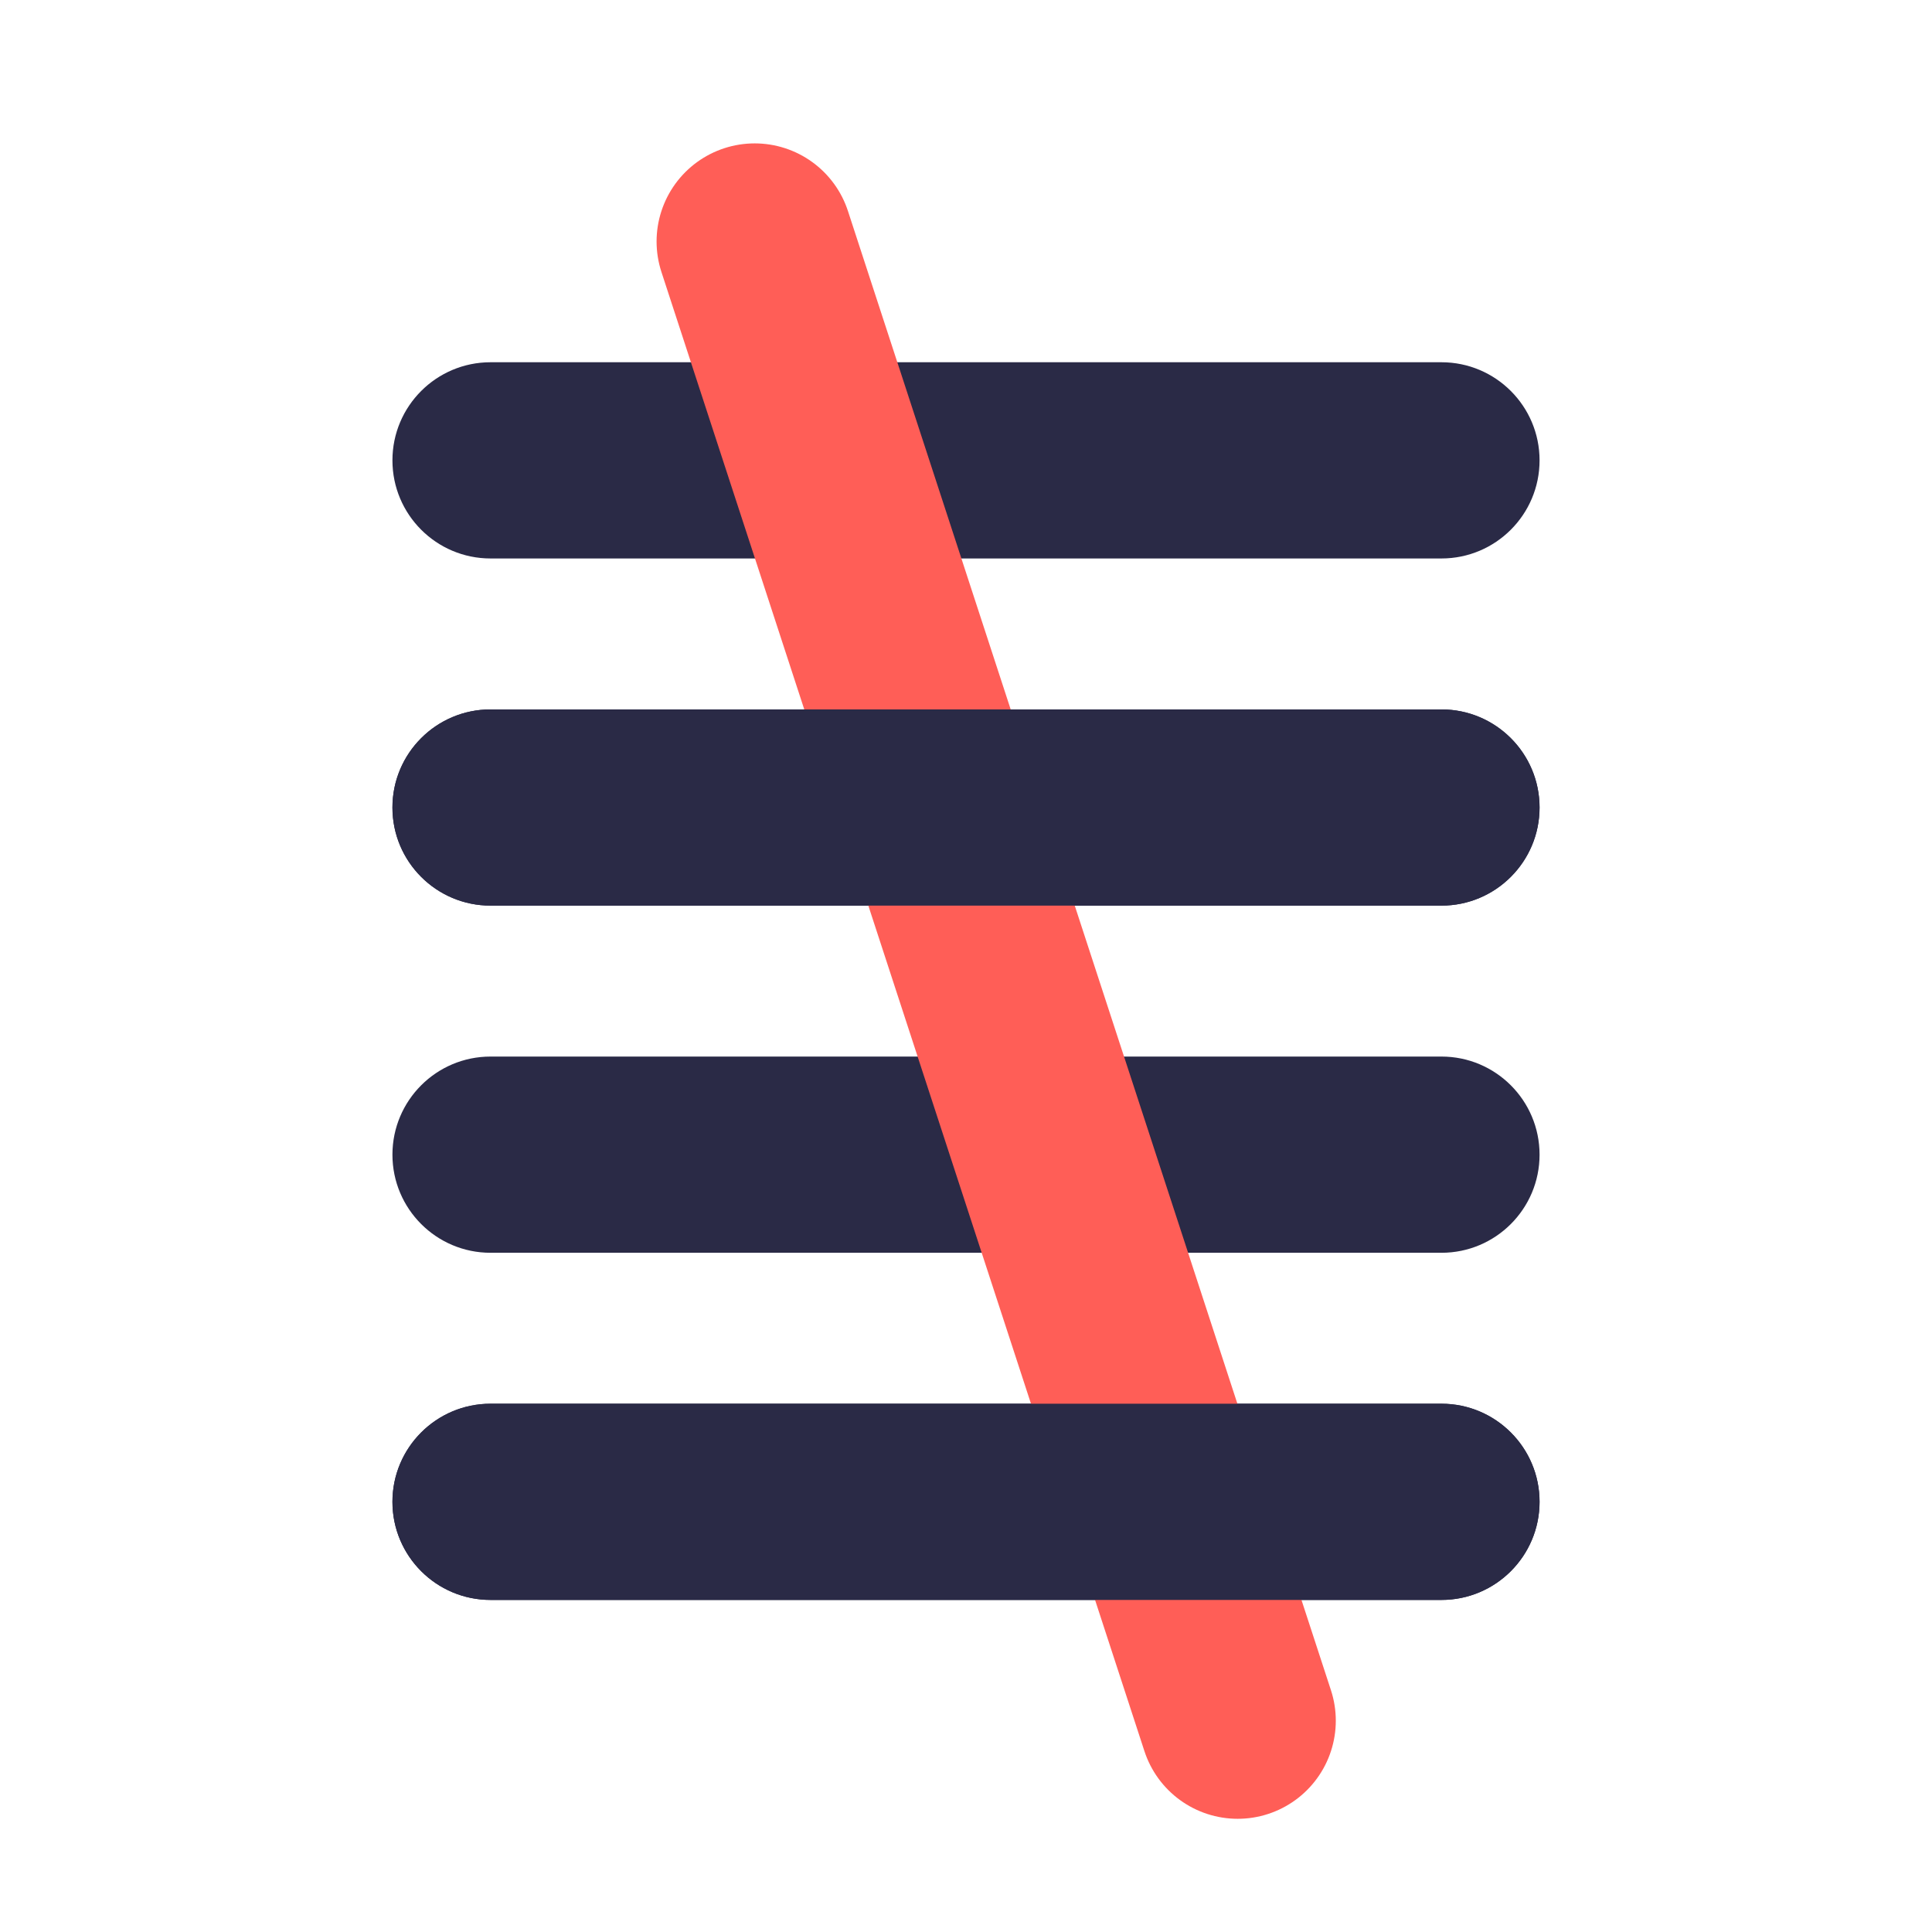
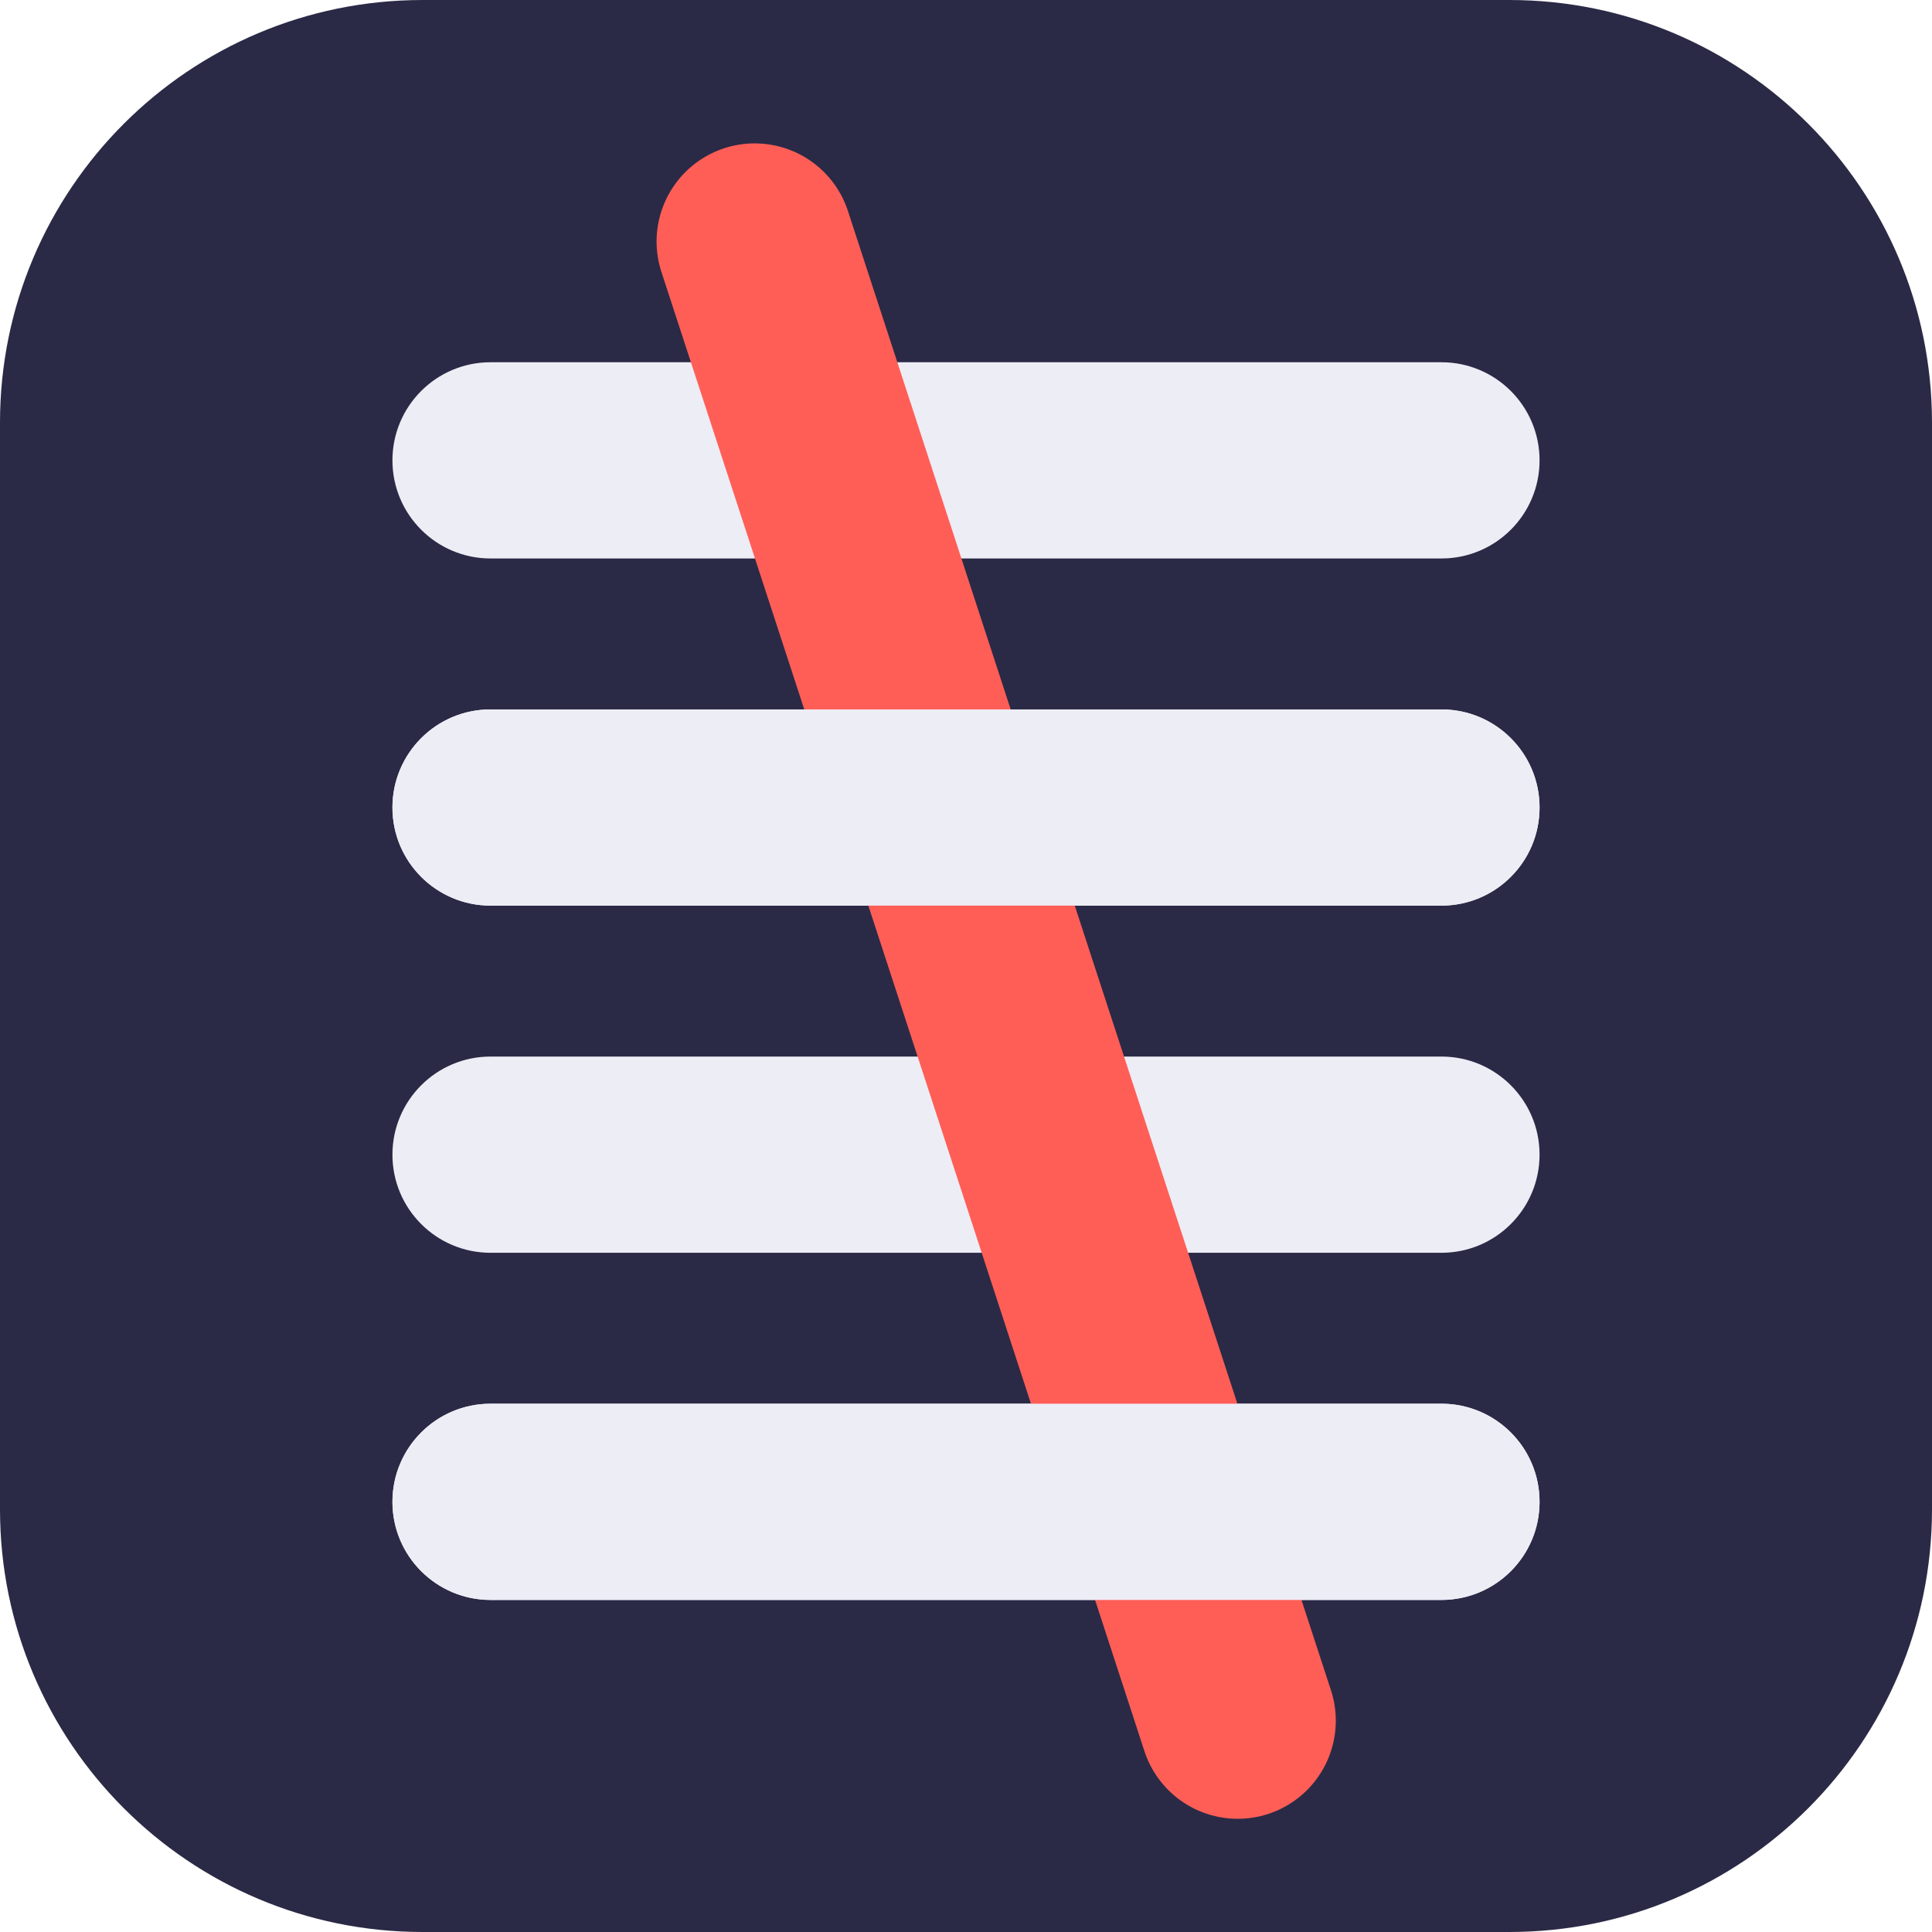
<svg xmlns="http://www.w3.org/2000/svg" viewBox="0 0 128 128" width="128" height="128" role="img" aria-label="wede">
-   <g fill="#2A2A46">
+   <rect width="128" height="128" rx="28" fill="#2A2A46" />
+   <g fill="#EDEDF6">
    <rect x="26" y="24" width="76" height="13" rx="6.5" />
    <rect x="26" y="47" width="76" height="13" rx="6.5" />
    <rect x="26" y="70" width="76" height="13" rx="6.5" />
    <rect x="26" y="93" width="76" height="13" rx="6.5" />
  </g>
  <line x1="50" y1="16" x2="82" y2="114" stroke="#FF5E57" stroke-width="13" stroke-linecap="round" />
-   <g fill="#2A2A46">
+   <g fill="#EDEDF6">
    <rect x="26" y="47" width="76" height="13" rx="6.5" />
    <rect x="26" y="93" width="76" height="13" rx="6.5" />
  </g>
</svg>
